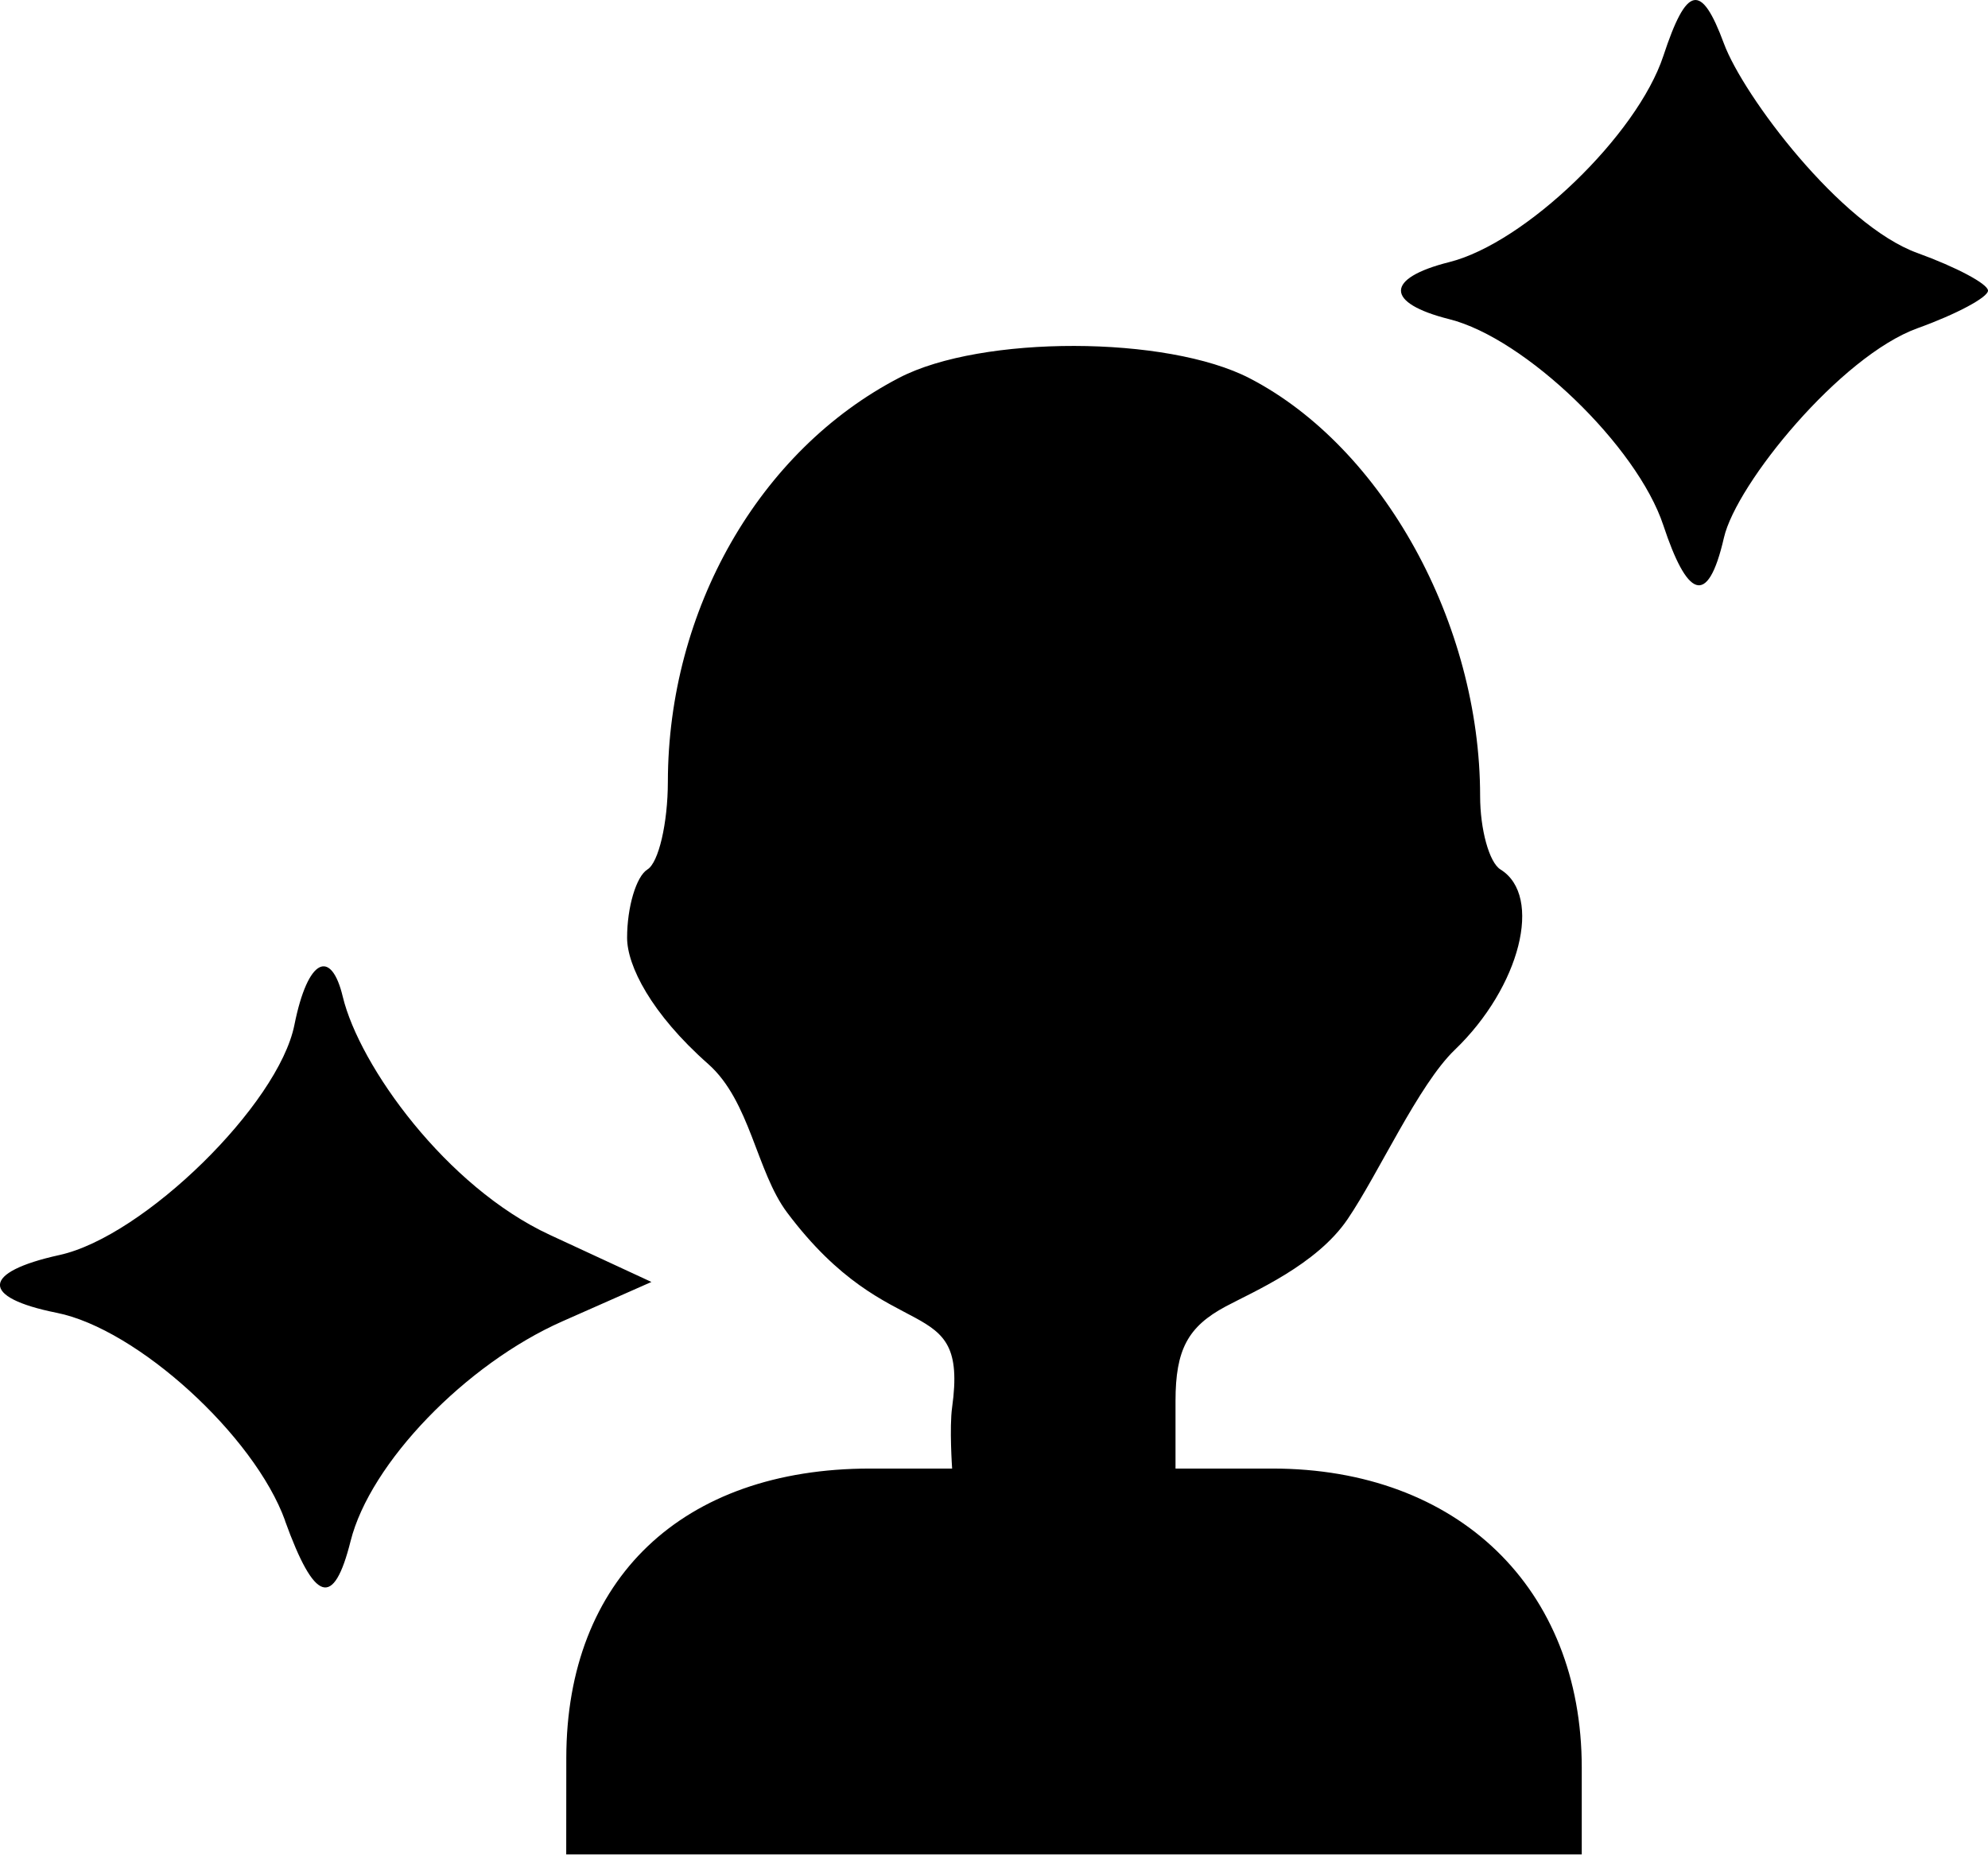
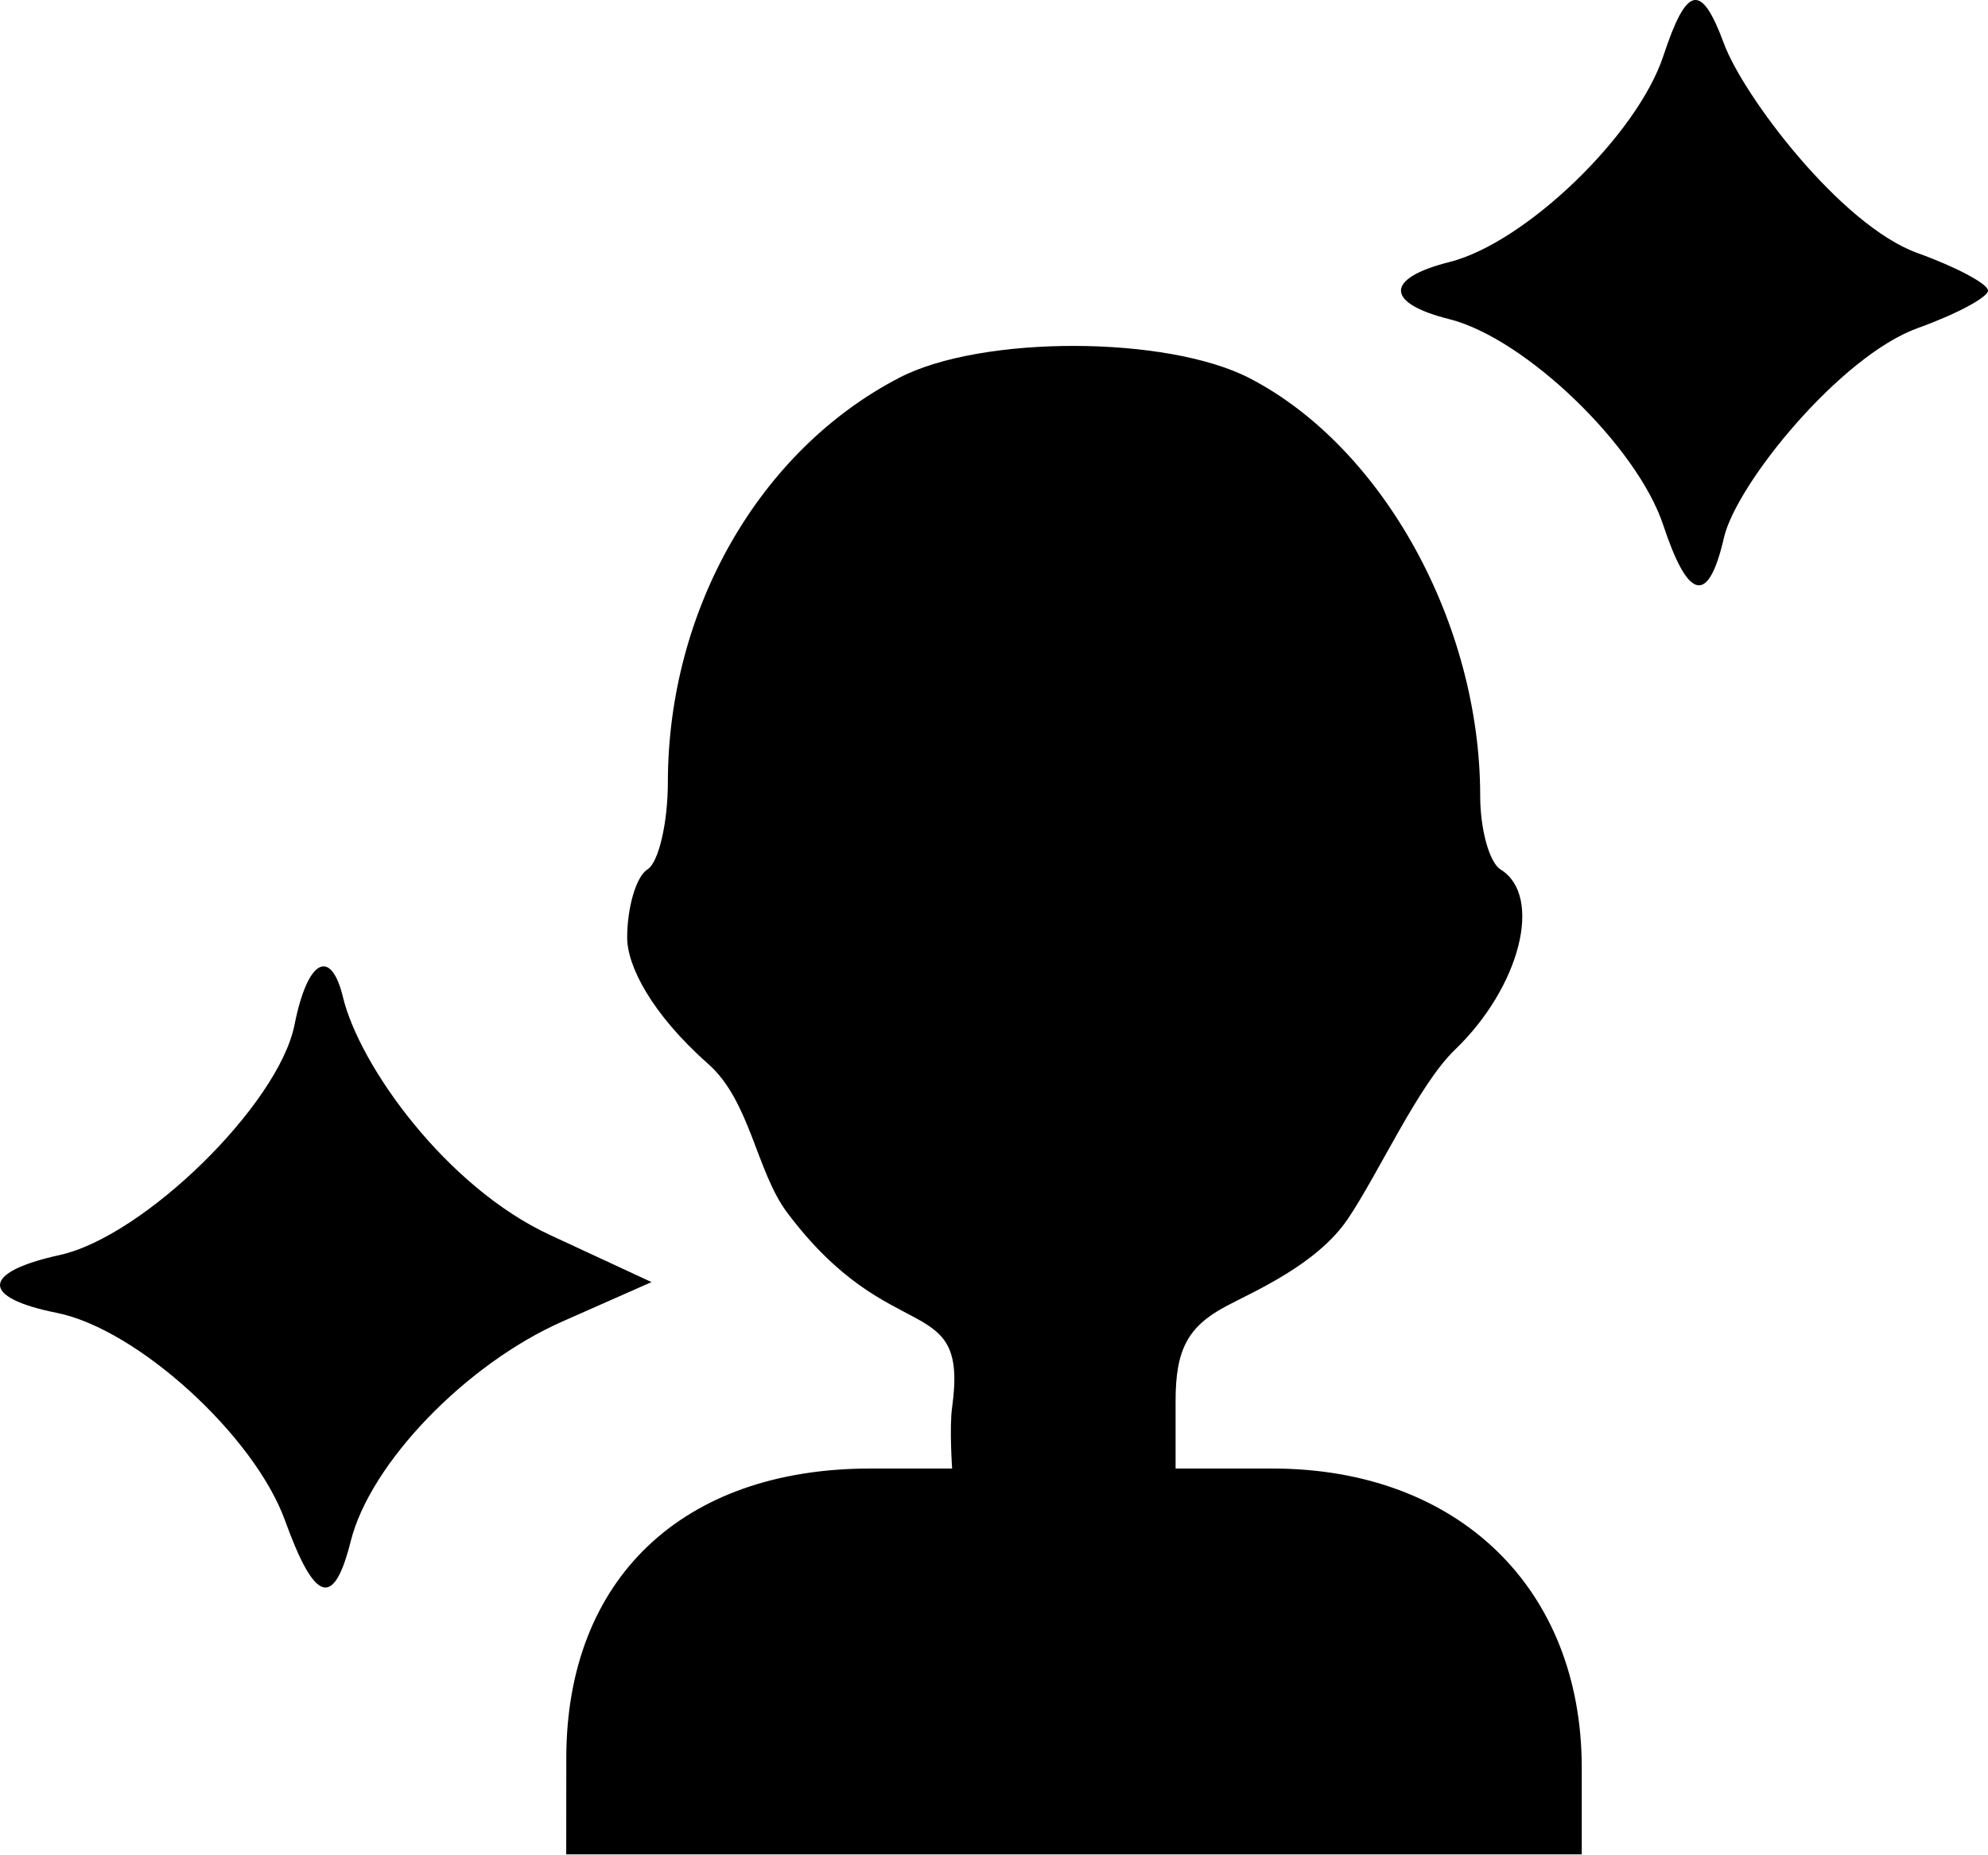
- <svg xmlns="http://www.w3.org/2000/svg" width="25.897mm" height="24.159mm" version="1.1" viewBox="0 0 25.897 24.159" xml:space="preserve">
-   <g transform="translate(-32.58 -5.7576)">
-     <path d="m39.957 28.66c0.002-2.332 1.512-3.77 3.959-3.77h1.067s-0.037-0.535 0-0.798c0.215-1.547-0.79-0.723-2.15-2.538-0.4-0.534-0.48-1.451-1.028-1.935-0.744-0.657-1.056-1.282-1.056-1.644 0-0.399 0.119-0.8 0.265-0.89 0.146-0.09 0.265-0.603 0.266-1.14 0.003-2.246 1.19-4.319 3.014-5.266 1.07-0.556 3.489-0.552 4.567 8e-3 1.736 0.901 3 3.195 3 5.441 0 0.436 0.119 0.867 0.265 0.957 0.558 0.345 0.257 1.532-0.595 2.35-0.473 0.454-0.992 1.611-1.397 2.207-0.405 0.596-1.228 0.944-1.587 1.136-0.494 0.264-0.654 0.565-0.654 1.231v0.881h1.261c2.419 0 4.031 1.559 4.031 3.898v1.129h-13.229zm-3.663-3.091c-0.401-1.109-1.928-2.499-2.975-2.708-1-0.2-0.984-0.529 0.036-0.753 1.098-0.241 2.852-1.96 3.06-2.997 0.178-0.889 0.482-0.989 0.63-0.369 0.217 0.902 1.348 2.479 2.698 3.104l1.323 0.613-1.16 0.513c-1.261 0.558-2.504 1.847-2.759 2.863-0.221 0.881-0.468 0.804-0.855-0.267zm17.954-12.967c-0.341-1.032-1.8-2.438-2.788-2.686-0.84-0.211-0.84-0.533 0-0.744 0.988-0.248 2.447-1.654 2.788-2.686 0.302-0.916 0.491-0.966 0.789-0.161 0.251 0.678 1.518 2.367 2.521 2.729 0.505 0.183 0.919 0.403 0.919 0.49 0 0.087-0.413 0.308-0.919 0.49-1.003 0.363-2.359 2.025-2.521 2.729-0.215 0.937-0.486 0.754-0.789-0.161z" />
-   </g>
+ <svg xmlns="http://www.w3.org/2000/svg" xml:space="preserve" width="97.878" height="91.31" viewBox="0 0 25.897 24.159">
+   <path d="M7.377 22.902c.002-2.332 1.512-3.77 3.96-3.77h1.066s-.037-.535 0-.798c.215-1.547-.79-.723-2.15-2.538-.4-.534-.48-1.451-1.027-1.935-.744-.657-1.056-1.282-1.056-1.644 0-.4.119-.8.264-.89s.266-.603.266-1.14c.004-2.246 1.19-4.32 3.015-5.266 1.07-.556 3.49-.552 4.567.008 1.735.9 3 3.195 3 5.441 0 .436.12.867.265.957.558.345.257 1.532-.595 2.35-.473.454-.993 1.61-1.397 2.207-.405.596-1.228.943-1.588 1.136-.494.264-.653.564-.653 1.23v.882h1.26c2.42 0 4.031 1.559 4.031 3.899v1.128H7.376zm-3.663-3.09c-.4-1.109-1.927-2.499-2.974-2.708-1-.2-.985-.529.036-.753 1.097-.241 2.852-1.96 3.06-2.997.177-.89.48-.989.63-.369.216.902 1.348 2.479 2.698 3.104l1.323.614-1.16.513c-1.26.557-2.503 1.847-2.758 2.862-.221.881-.468.804-.855-.266M21.668 6.845c-.34-1.033-1.8-2.439-2.788-2.687-.84-.21-.84-.533 0-.744.989-.248 2.448-1.654 2.788-2.686.303-.916.491-.966.789-.161.25.678 1.518 2.366 2.52 2.729.506.182.92.403.92.49s-.414.308-.92.49c-1.002.363-2.358 2.025-2.52 2.73-.215.936-.486.754-.789-.161" />
</svg>
